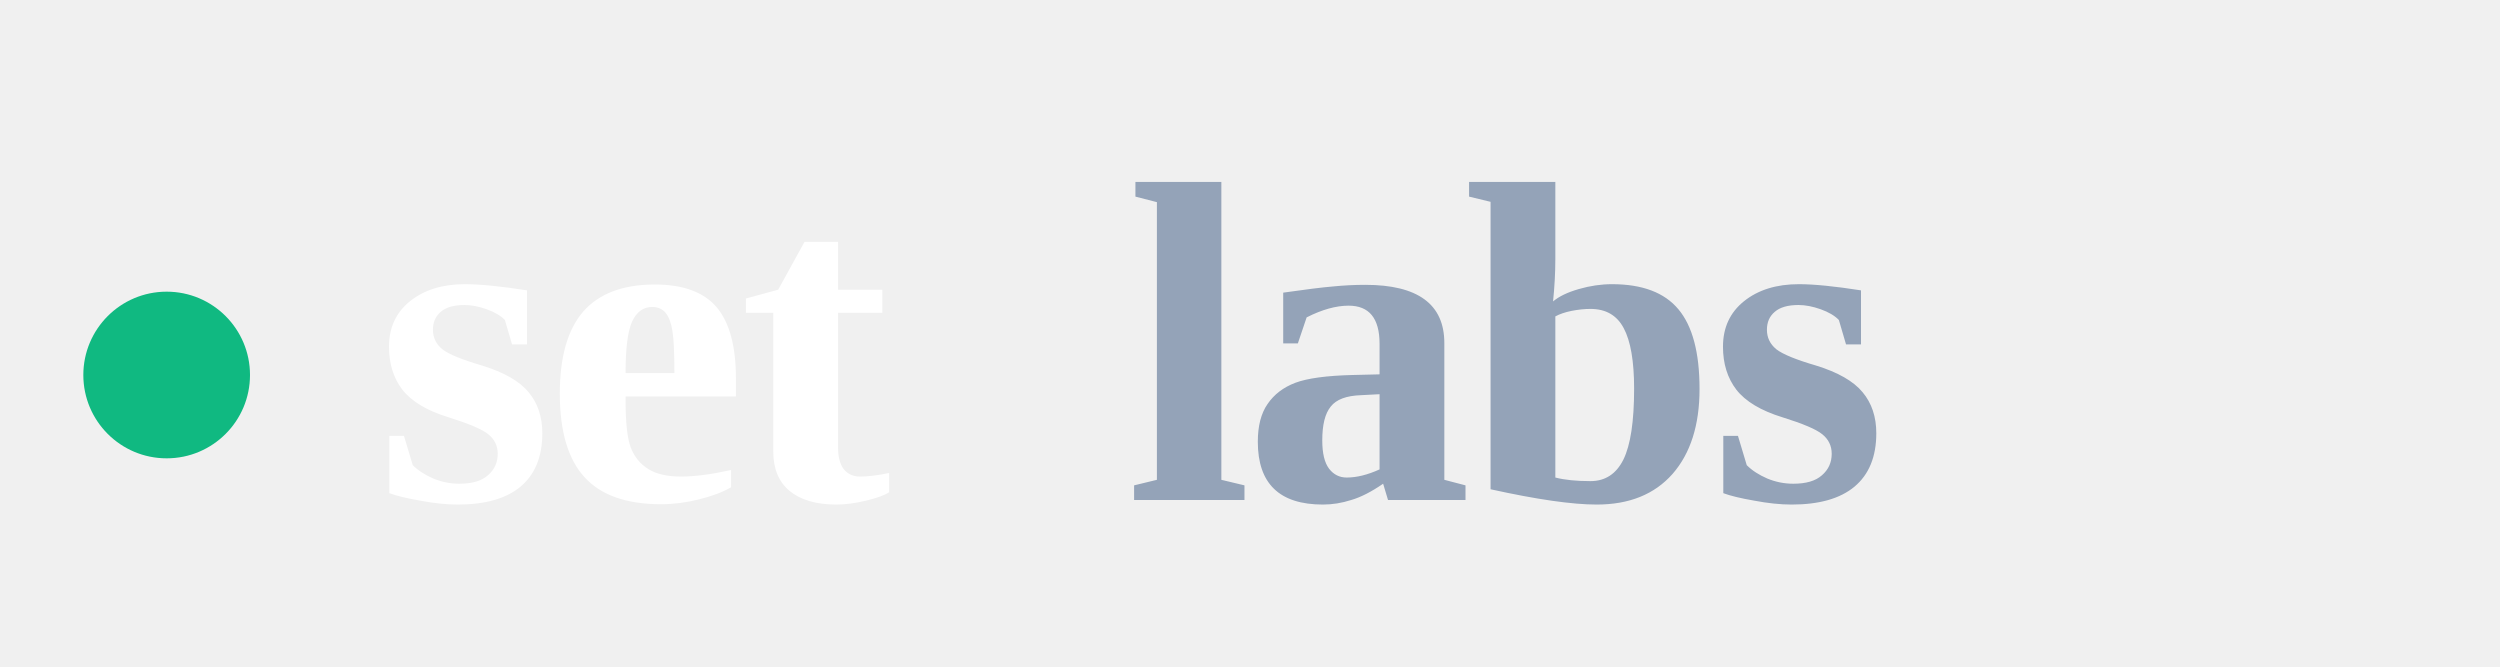
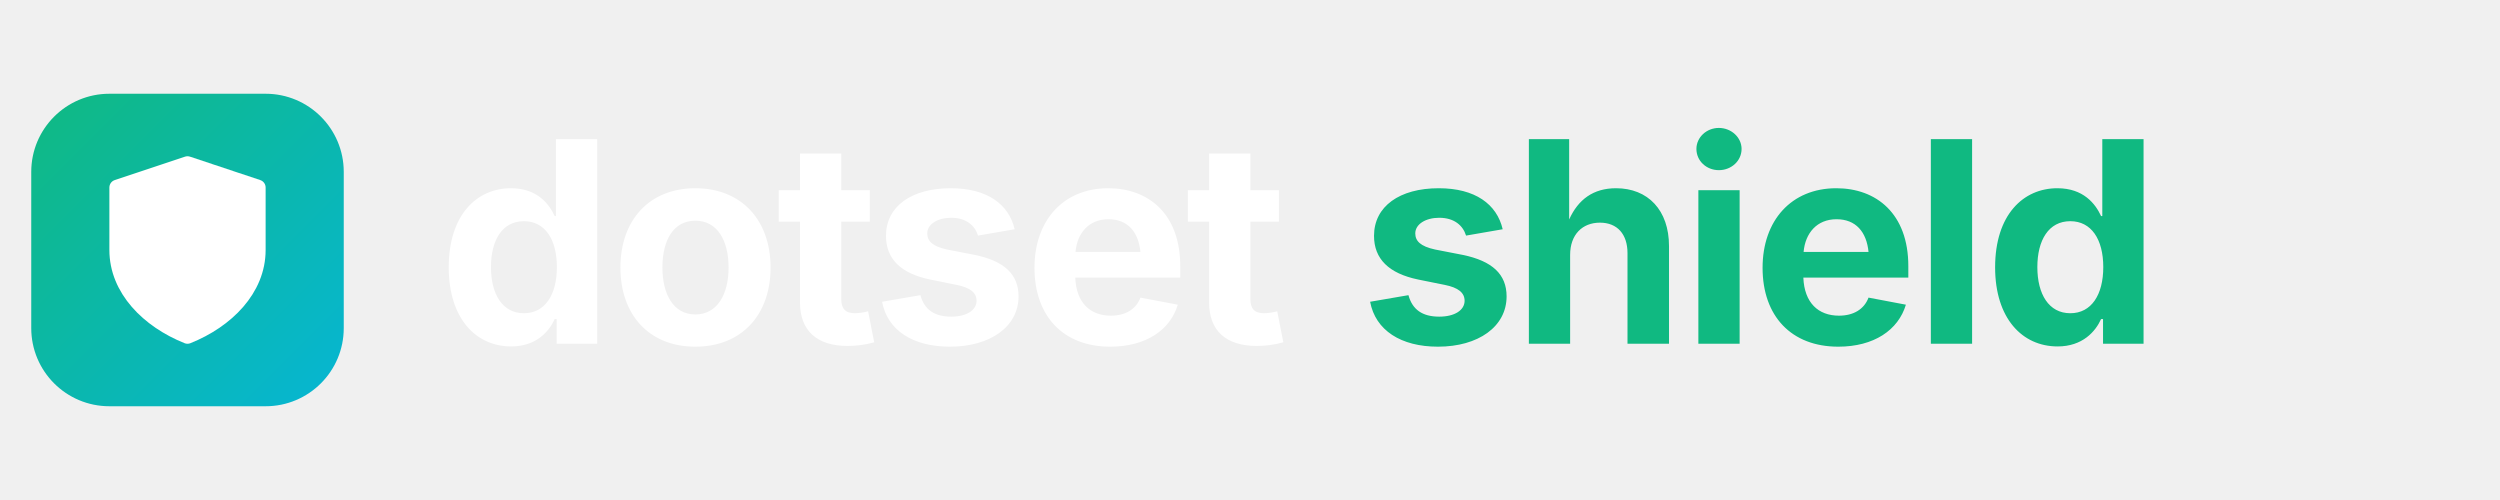
- <svg xmlns="http://www.w3.org/2000/svg" width="120" height="32" viewBox="0 0 120 32" fill="none">
-   <circle cx="8" cy="18" r="4" fill="#10B981" />
-   <text x="18" y="24" fill="white" style="font-family: inherit; font-size: 22px; font-weight: 700; letter-spacing: -0.02em;">set</text>
-   <text x="54" y="24" fill="#94A3B8" style="font-family: inherit; font-size: 22px; font-weight: 700; letter-spacing: -0.02em;">labs</text>
+ <svg xmlns="http://www.w3.org/2000/svg" width="160" height="32" viewBox="0 0 160 32" fill="none">
+   <defs>
+     <linearGradient id="shieldGradientDark" x1="0%" y1="0%" x2="100%" y2="100%">
+       <stop offset="0%" style="stop-color:#10B981" />
+       <stop offset="100%" style="stop-color:#06B6D4" />
+     </linearGradient>
+   </defs>
+   <rect x="2" y="6" width="20" height="20" rx="5" fill="url(#shieldGradientDark)" />
+   <path d="M12 10.5L12 10.5C12 10.5 9 11.5 7.5 12V16C7.5 18.5 9.5 20.5 12 21.5C14.5 20.5 16.5 18.5 16.5 16V12C15 11.5 12 10.5 12 10.5Z" fill="white" stroke="white" stroke-width="1" stroke-linecap="round" stroke-linejoin="round" />
+   <text x="28" y="22" fill="white" style="font-family: system-ui, -apple-system, sans-serif; font-size: 18px; font-weight: 700; letter-spacing: -0.02em;">dotset</text>
+   <text x="87" y="22" fill="#10B981" style="font-family: system-ui, -apple-system, sans-serif; font-size: 18px; font-weight: 700; letter-spacing: -0.02em;">shield</text>
</svg>
